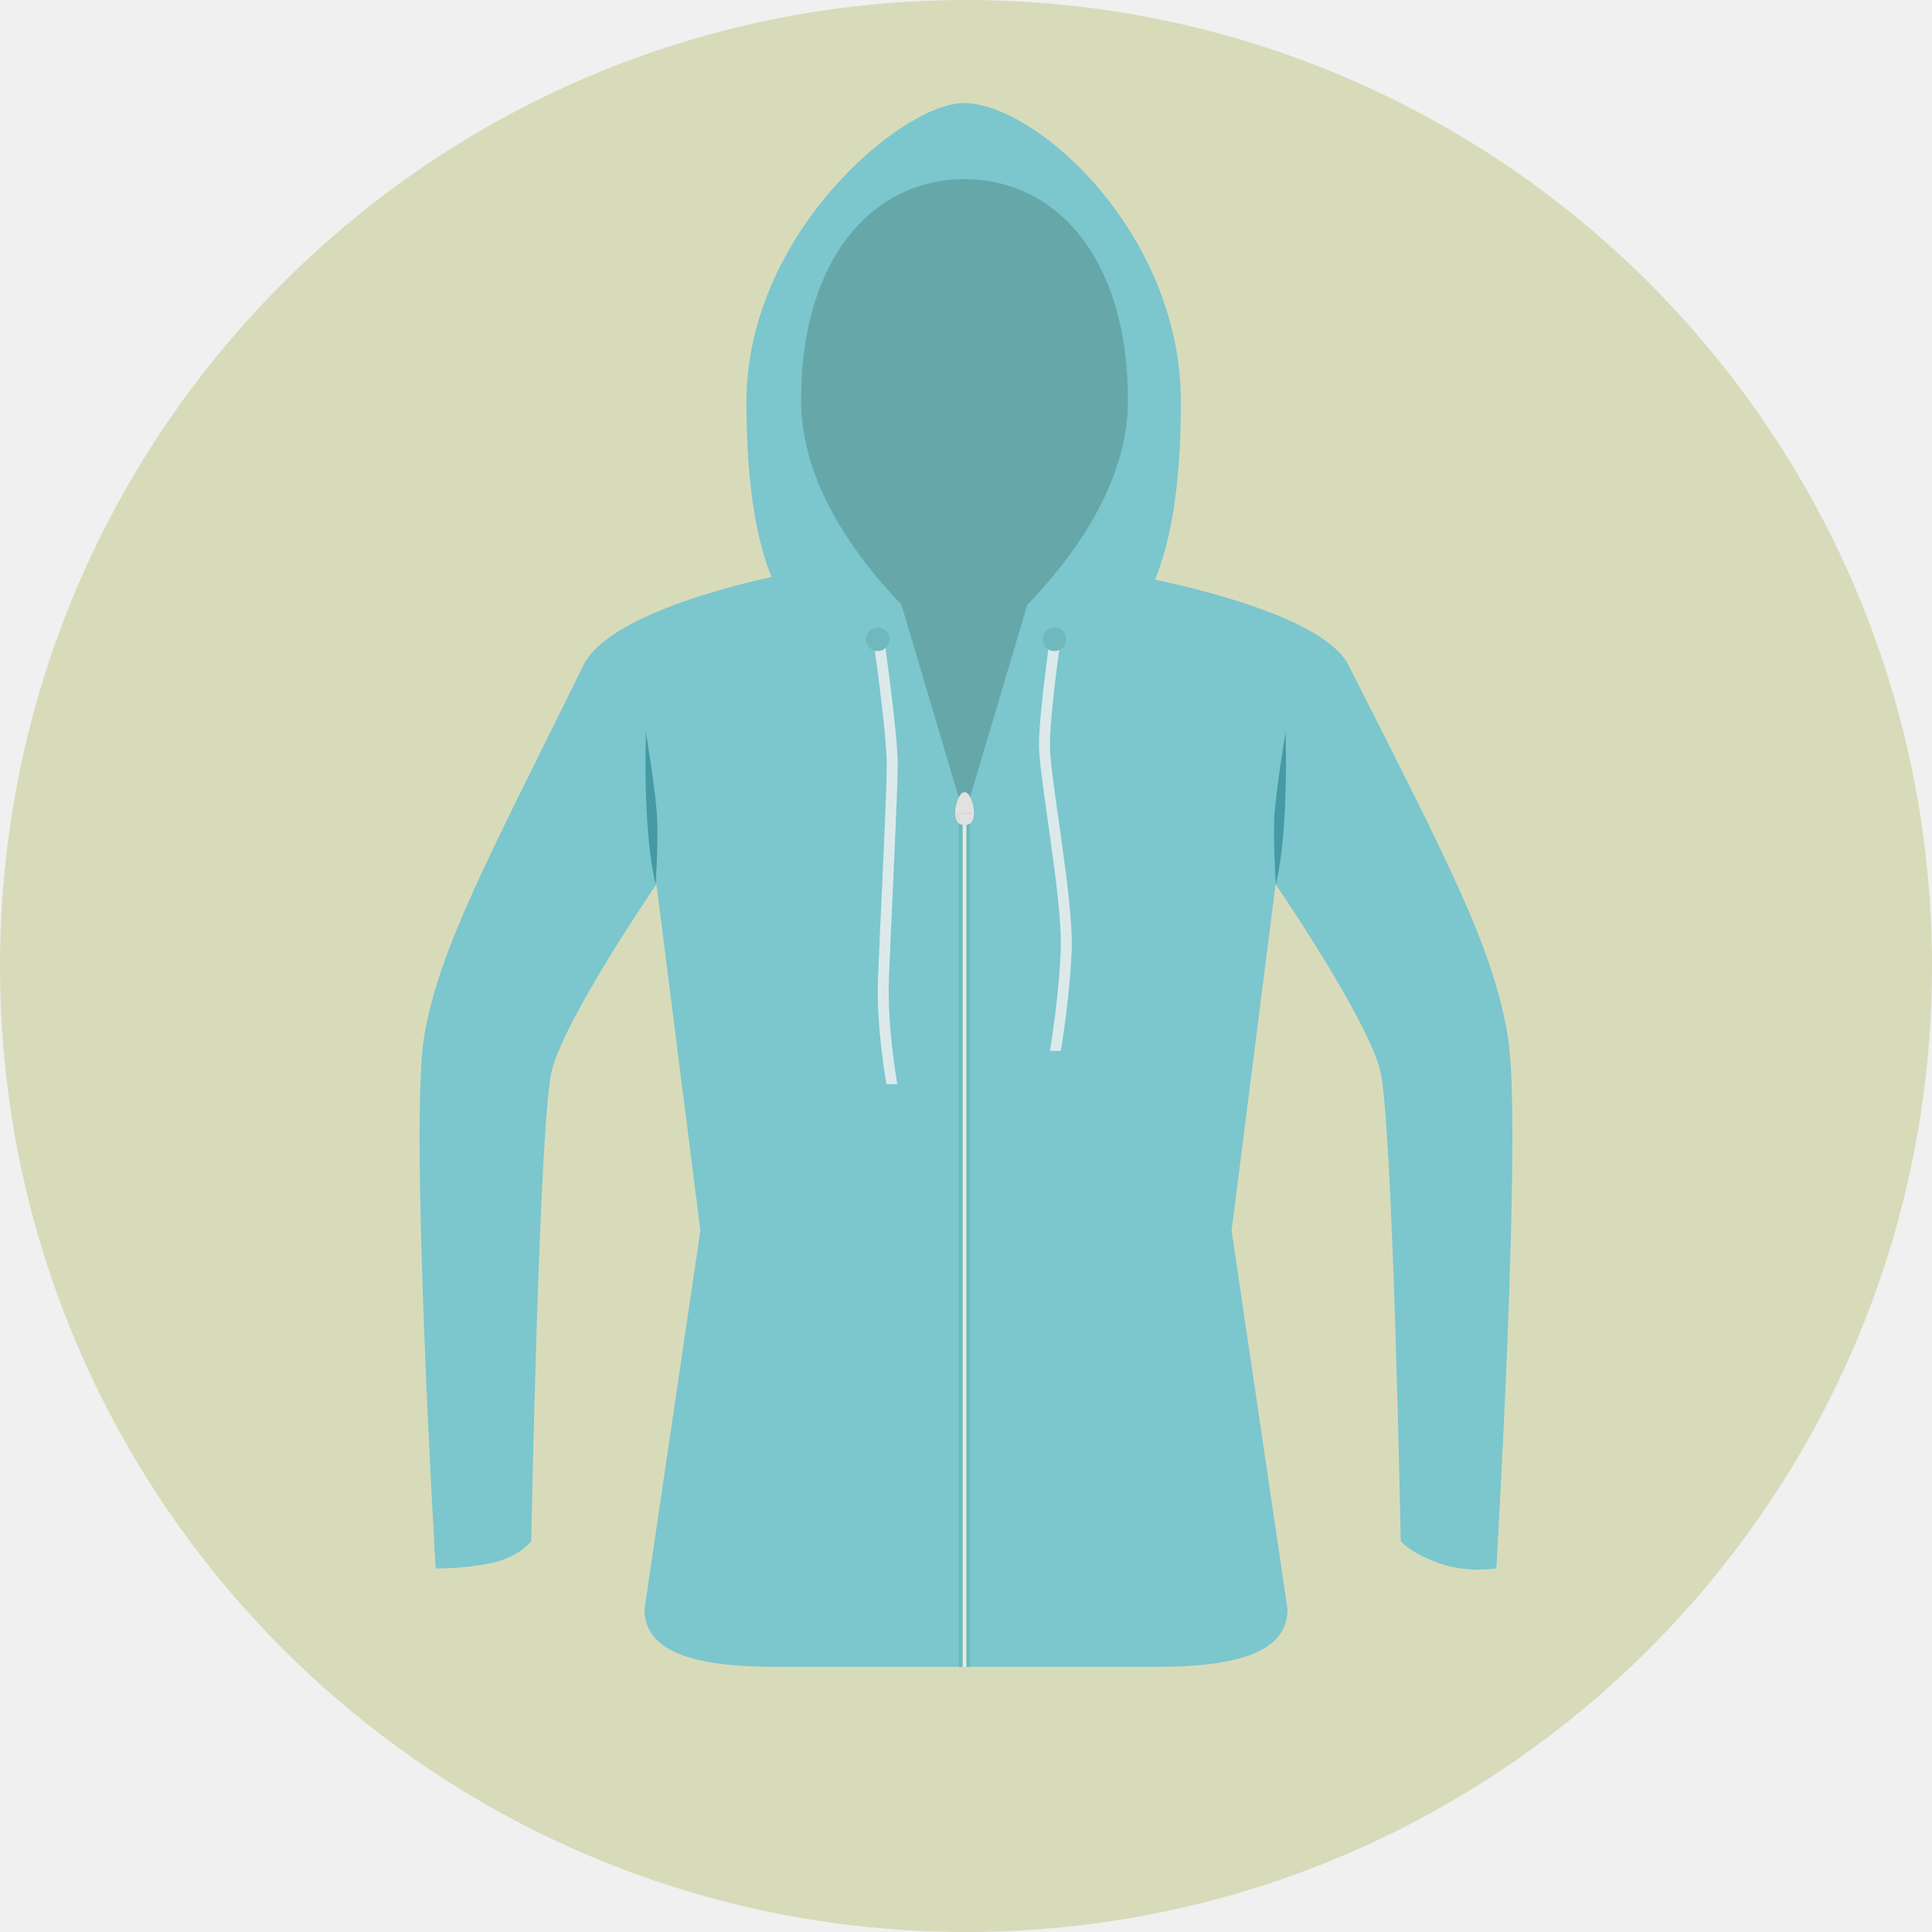
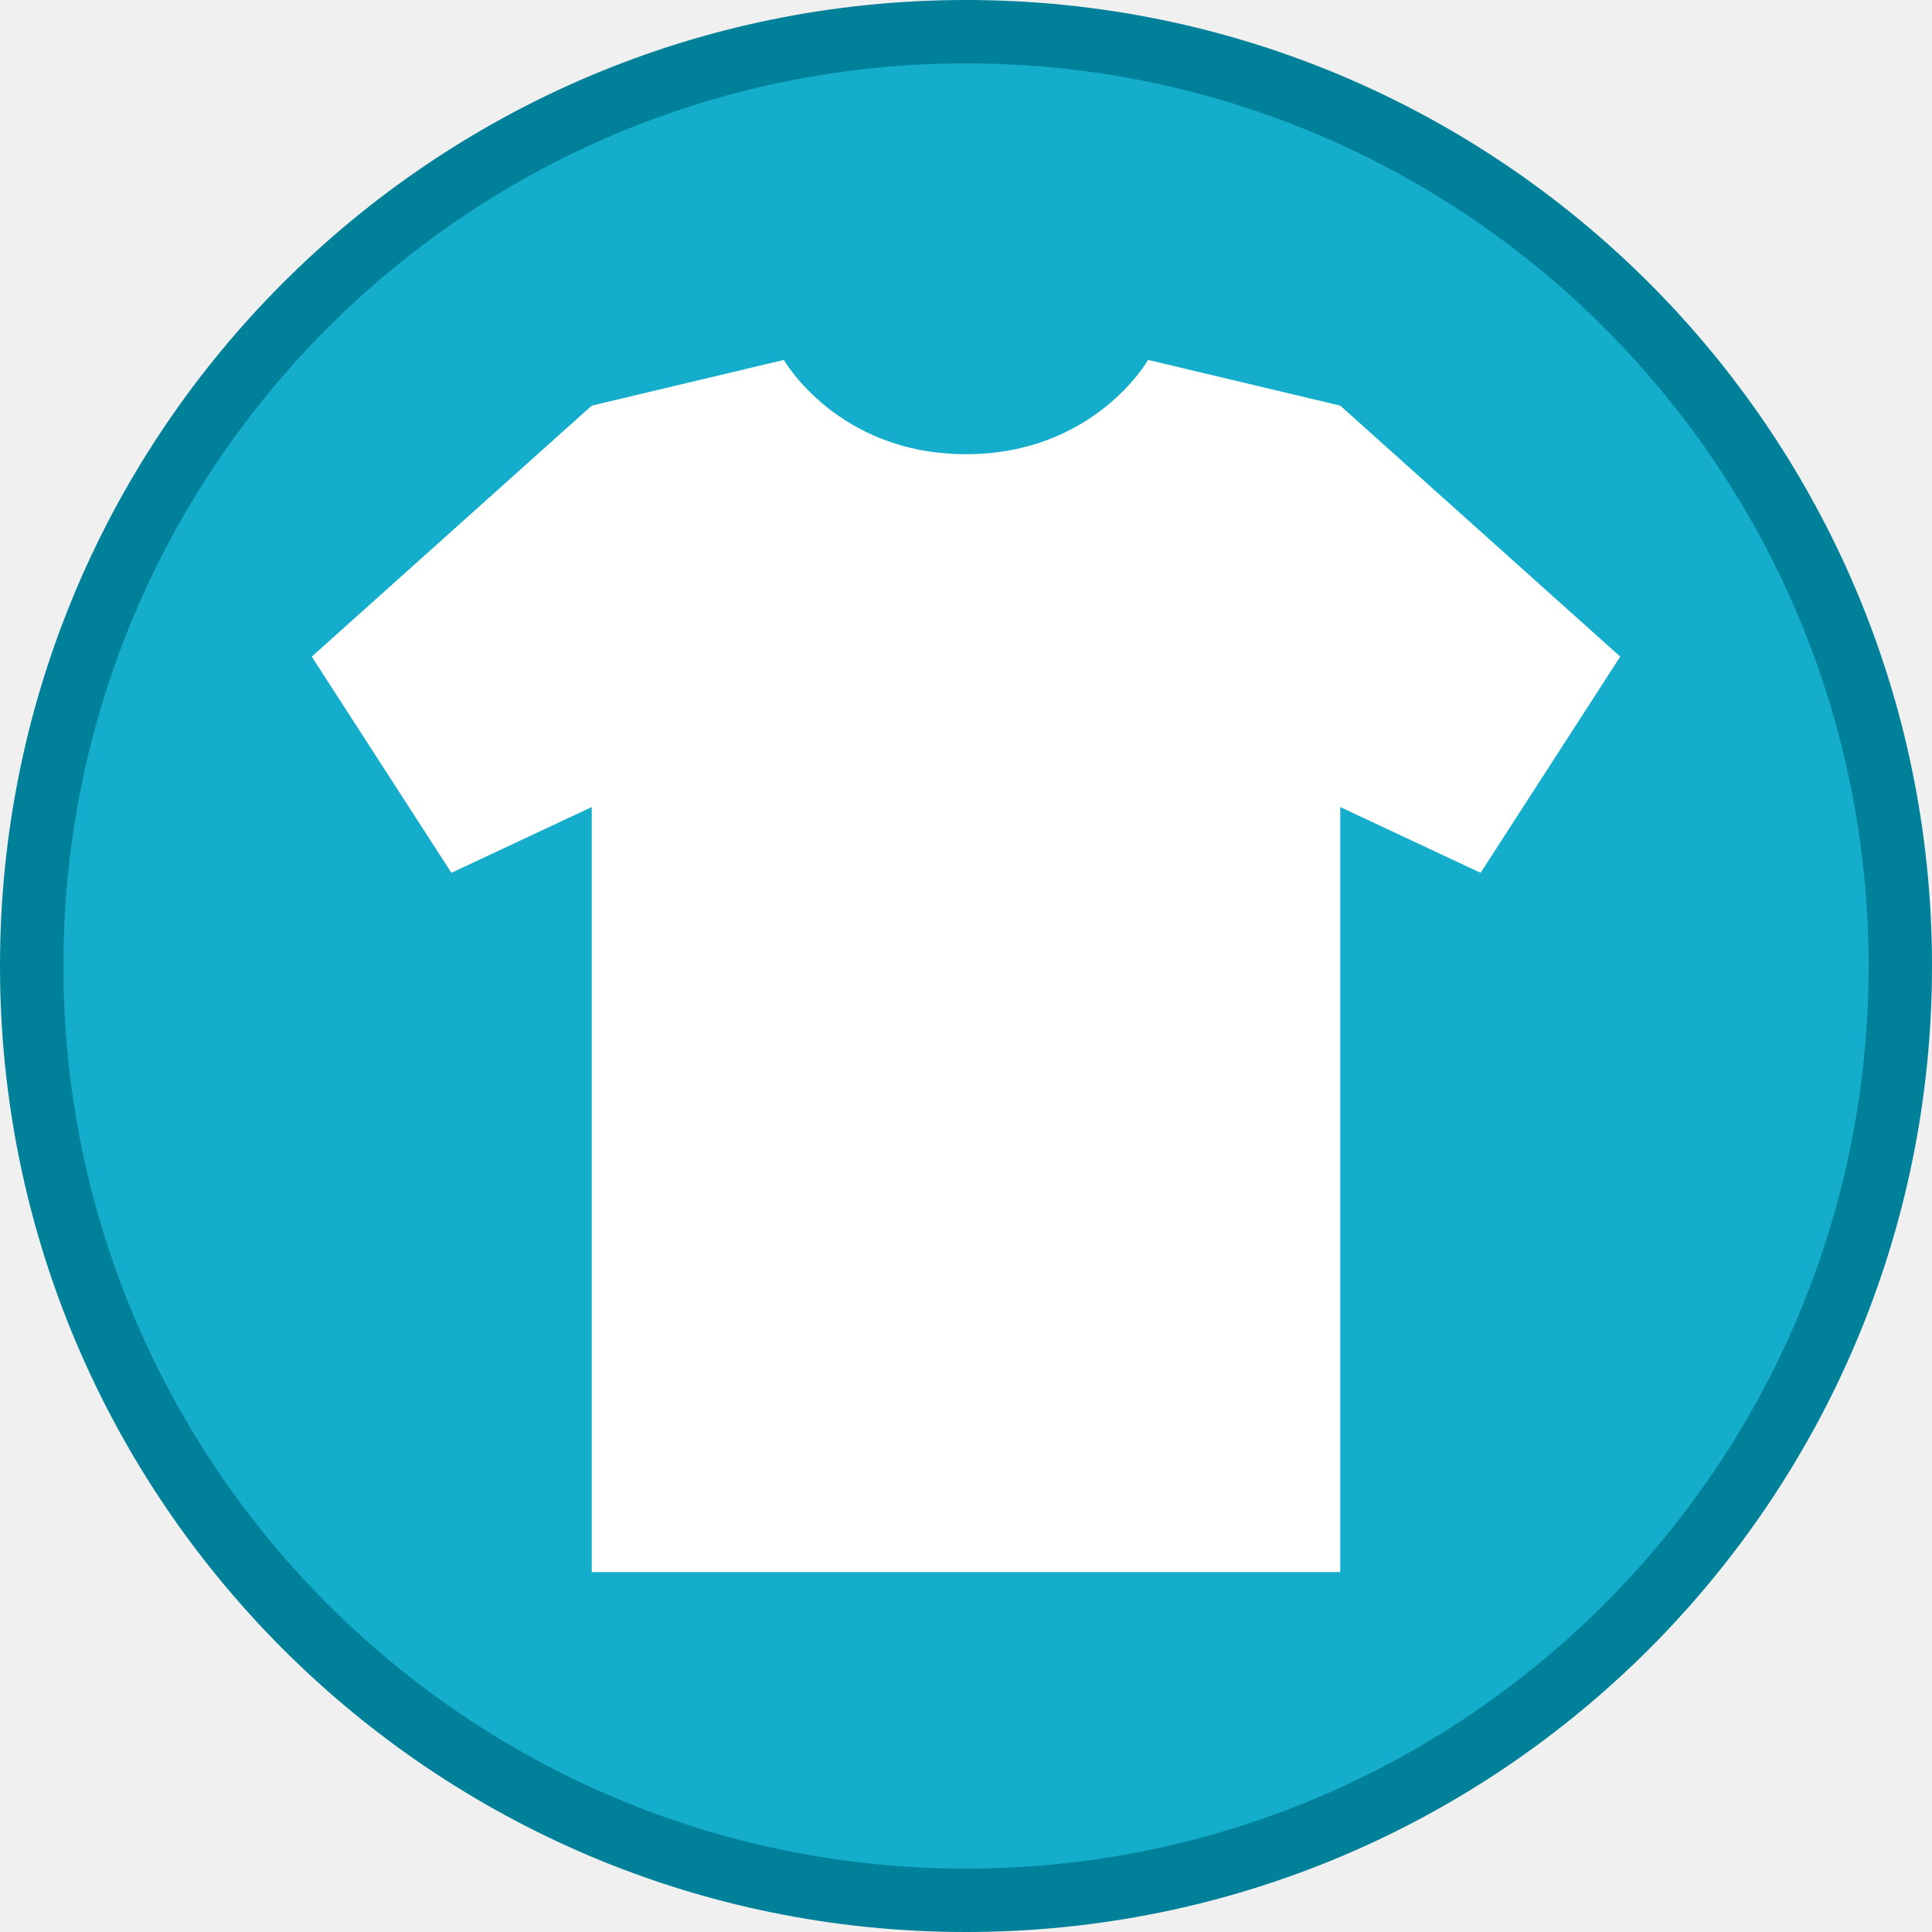
- <svg xmlns="http://www.w3.org/2000/svg" version="1.1" id="Layer_1" x="0px" y="0px" viewBox="0 0 496.182 496.182" style="enable-background:new 0 0 496.182 496.182;" xml:space="preserve">
-   <path style="fill:#D8DBBA;" d="M248.094,0C111.074,0,0,111.063,0,248.091c0,137.012,111.074,248.091,248.094,248.091  c137.012,0,248.088-111.079,248.088-248.091C496.182,111.063,385.106,0,248.094,0z" />
-   <g>
-     <path style="fill:#7CC6CE;" d="M247.492,26.465c-15.666,0-55.785,33.473-55.785,76.728c0,69.769,27.463,68.761,55.785,68.761   c28.324,0,55.787,1.319,55.787-68.761C303.279,59.938,266.141,26.465,247.492,26.465z" />
-     <path style="fill:#7CC6CE;" d="M387.272,266.346c-3.762-22.791-14.67-43.626-40.965-95.561   c-7.406-14.627-54.852-22.938-54.852-22.938s-38.621,21.752-43.365,21.752c-5.605,0-48.199-21.752-48.199-21.752   s-42.785,8.23-50.018,22.938c-23.871,48.547-37.205,72.77-40.963,95.561c-3.764,22.789,2.98,136.447,2.98,136.447   s6.588,0.22,14.039-1.313c7.449-1.535,10.504-5.698,10.504-5.698s2.021-107.23,5.244-120.67   c3.223-13.44,26.904-48.023,26.904-48.023l11.291,88.928l-14.359,97.297c0,11.833,15.094,14.766,33.715,14.766h97.721   c18.623,0,33.719-2.933,33.719-14.766l-14.363-97.297l11.295-88.928c0,0,23.68,34.583,26.902,48.023   c3.223,13.439,5.244,120.67,5.244,120.67s2.41,3.067,9.861,5.698c7.451,2.629,14.682,1.313,14.682,1.313   S391.035,289.135,387.272,266.346z" />
-   </g>
-   <g>
-     <path style="fill:#459AA3;" d="M168.795,210.832c-0.219-6.794-2.922-22.791-2.922-22.791s-0.875,25.42,2.506,39.047   C168.379,227.088,169.014,217.624,168.795,210.832z" />
-     <path style="fill:#459AA3;" d="M330.164,188.041c0,0-2.701,15.997-2.92,22.791c-0.217,6.792,0.418,16.256,0.418,16.256   C331.043,213.461,330.164,188.041,330.164,188.041z" />
-   </g>
-   <path style="fill:#DCE9EA;" d="M269.635,191.431c0-8.047,2.801-27.493,2.801-27.493h-2.801c0,0-2.799,19.446-2.799,27.493  c0,8.048,6.068,39.563,5.6,52.305c-0.467,12.741-2.801,26.151-2.801,26.151h2.801c0,0,2.334-13.41,2.803-26.151  C275.703,230.994,269.635,199.479,269.635,191.431z" />
-   <circle style="fill:#6FB8BC;" cx="270.801" cy="164.171" r="3.034" />
-   <path style="fill:#DCE9EA;" d="M228.291,251.373c0.467-12.74,2.256-47.028,2.256-55.075s-3.5-32.36-3.5-32.36h-2.801  c0,0,3.5,24.313,3.5,32.36s-1.789,42.335-2.256,55.075s2.178,27.071,2.178,27.071h2.801  C230.469,278.445,227.824,264.113,228.291,251.373z" />
-   <circle style="fill:#6FB8BC;" cx="225.411" cy="164.171" r="3.034" />
-   <g>
-     <path style="fill:#66A7AA;" d="M247.707,46.008c-23.176,0-41.969,19.872-41.969,56.774c0,36.901,41.969,66.817,41.969,66.817   s41.973-29.916,41.973-66.817C289.68,65.88,270.891,46.008,247.707,46.008z" />
-     <polygon style="fill:#66A7AA;" points="231.371,154.841 246.248,204.903 249.092,204.903 263.967,154.841  " />
-   </g>
-   <rect x="246.251" y="204.901" style="fill:#66BBBF;" width="2.838" height="223.21" />
-   <polygon style="fill:#EAE7DF;" points="247.225,207.034 247.225,428.111 248.194,428.111 248.194,207.047 " />
-   <path style="fill:#E2E1E0;" d="M247.727,203.447c-1.33,0-2.408,3.023-2.408,5.358s1.078,3.097,2.408,3.097  c1.332,0,2.41-0.762,2.41-3.097S249.059,203.447,247.727,203.447z" />
-   <path style="fill:#D3D2D1;" d="M245.824,208.793c0,1.846,0.852,2.449,1.902,2.449c1.053,0,1.906-0.604,1.906-2.449H245.824z" />
-   <path style="fill:#E2E1E0;" d="M246.125,209.012c0,1.846,0.852,2.449,1.904,2.449c1.052,0,1.904-0.604,1.904-2.449H246.125z" />
-   <g>
- </g>
-   <g>
- </g>
-   <g>
- </g>
-   <g>
- </g>
-   <g>
- </g>
-   <g>
- </g>
-   <g>
- </g>
-   <g>
- </g>
-   <g>
- </g>
-   <g>
- </g>
-   <g>
- </g>
-   <g>
- </g>
-   <g>
- </g>
-   <g>
- </g>
-   <g>
- </g>
+ <svg xmlns="http://www.w3.org/2000/svg" version="1.1" id="Layer_1" x="0px" y="0px" viewBox="0 0 504 504" style="enable-background:new 0 0 504 504;" xml:space="preserve">
+   <circle style="fill:#008099;fill-opacity:1" cx="252" cy="252" r="252" id="circle17180" />
+   <circle style="fill:#14adcc;fill-opacity:1;stroke-width:0.934" cx="252" cy="252" r="235.462" id="circle17180-7" />
+   <path d="M 349.632,105.816 299.508,93.891 c 0,0 -13.97,24.594 -47.508,24.594 -33.538,0 -47.508,-24.594 -47.508,-24.594 l -50.124,11.925 -73.038,65.476 36.426,56.399 36.612,-17.157 V 410.109 H 349.632 V 210.533 l 36.612,17.157 36.426,-56.399 z" id="path279" style="fill:#ffffff;fill-opacity:1;stroke-width:0.75" />
</svg>
